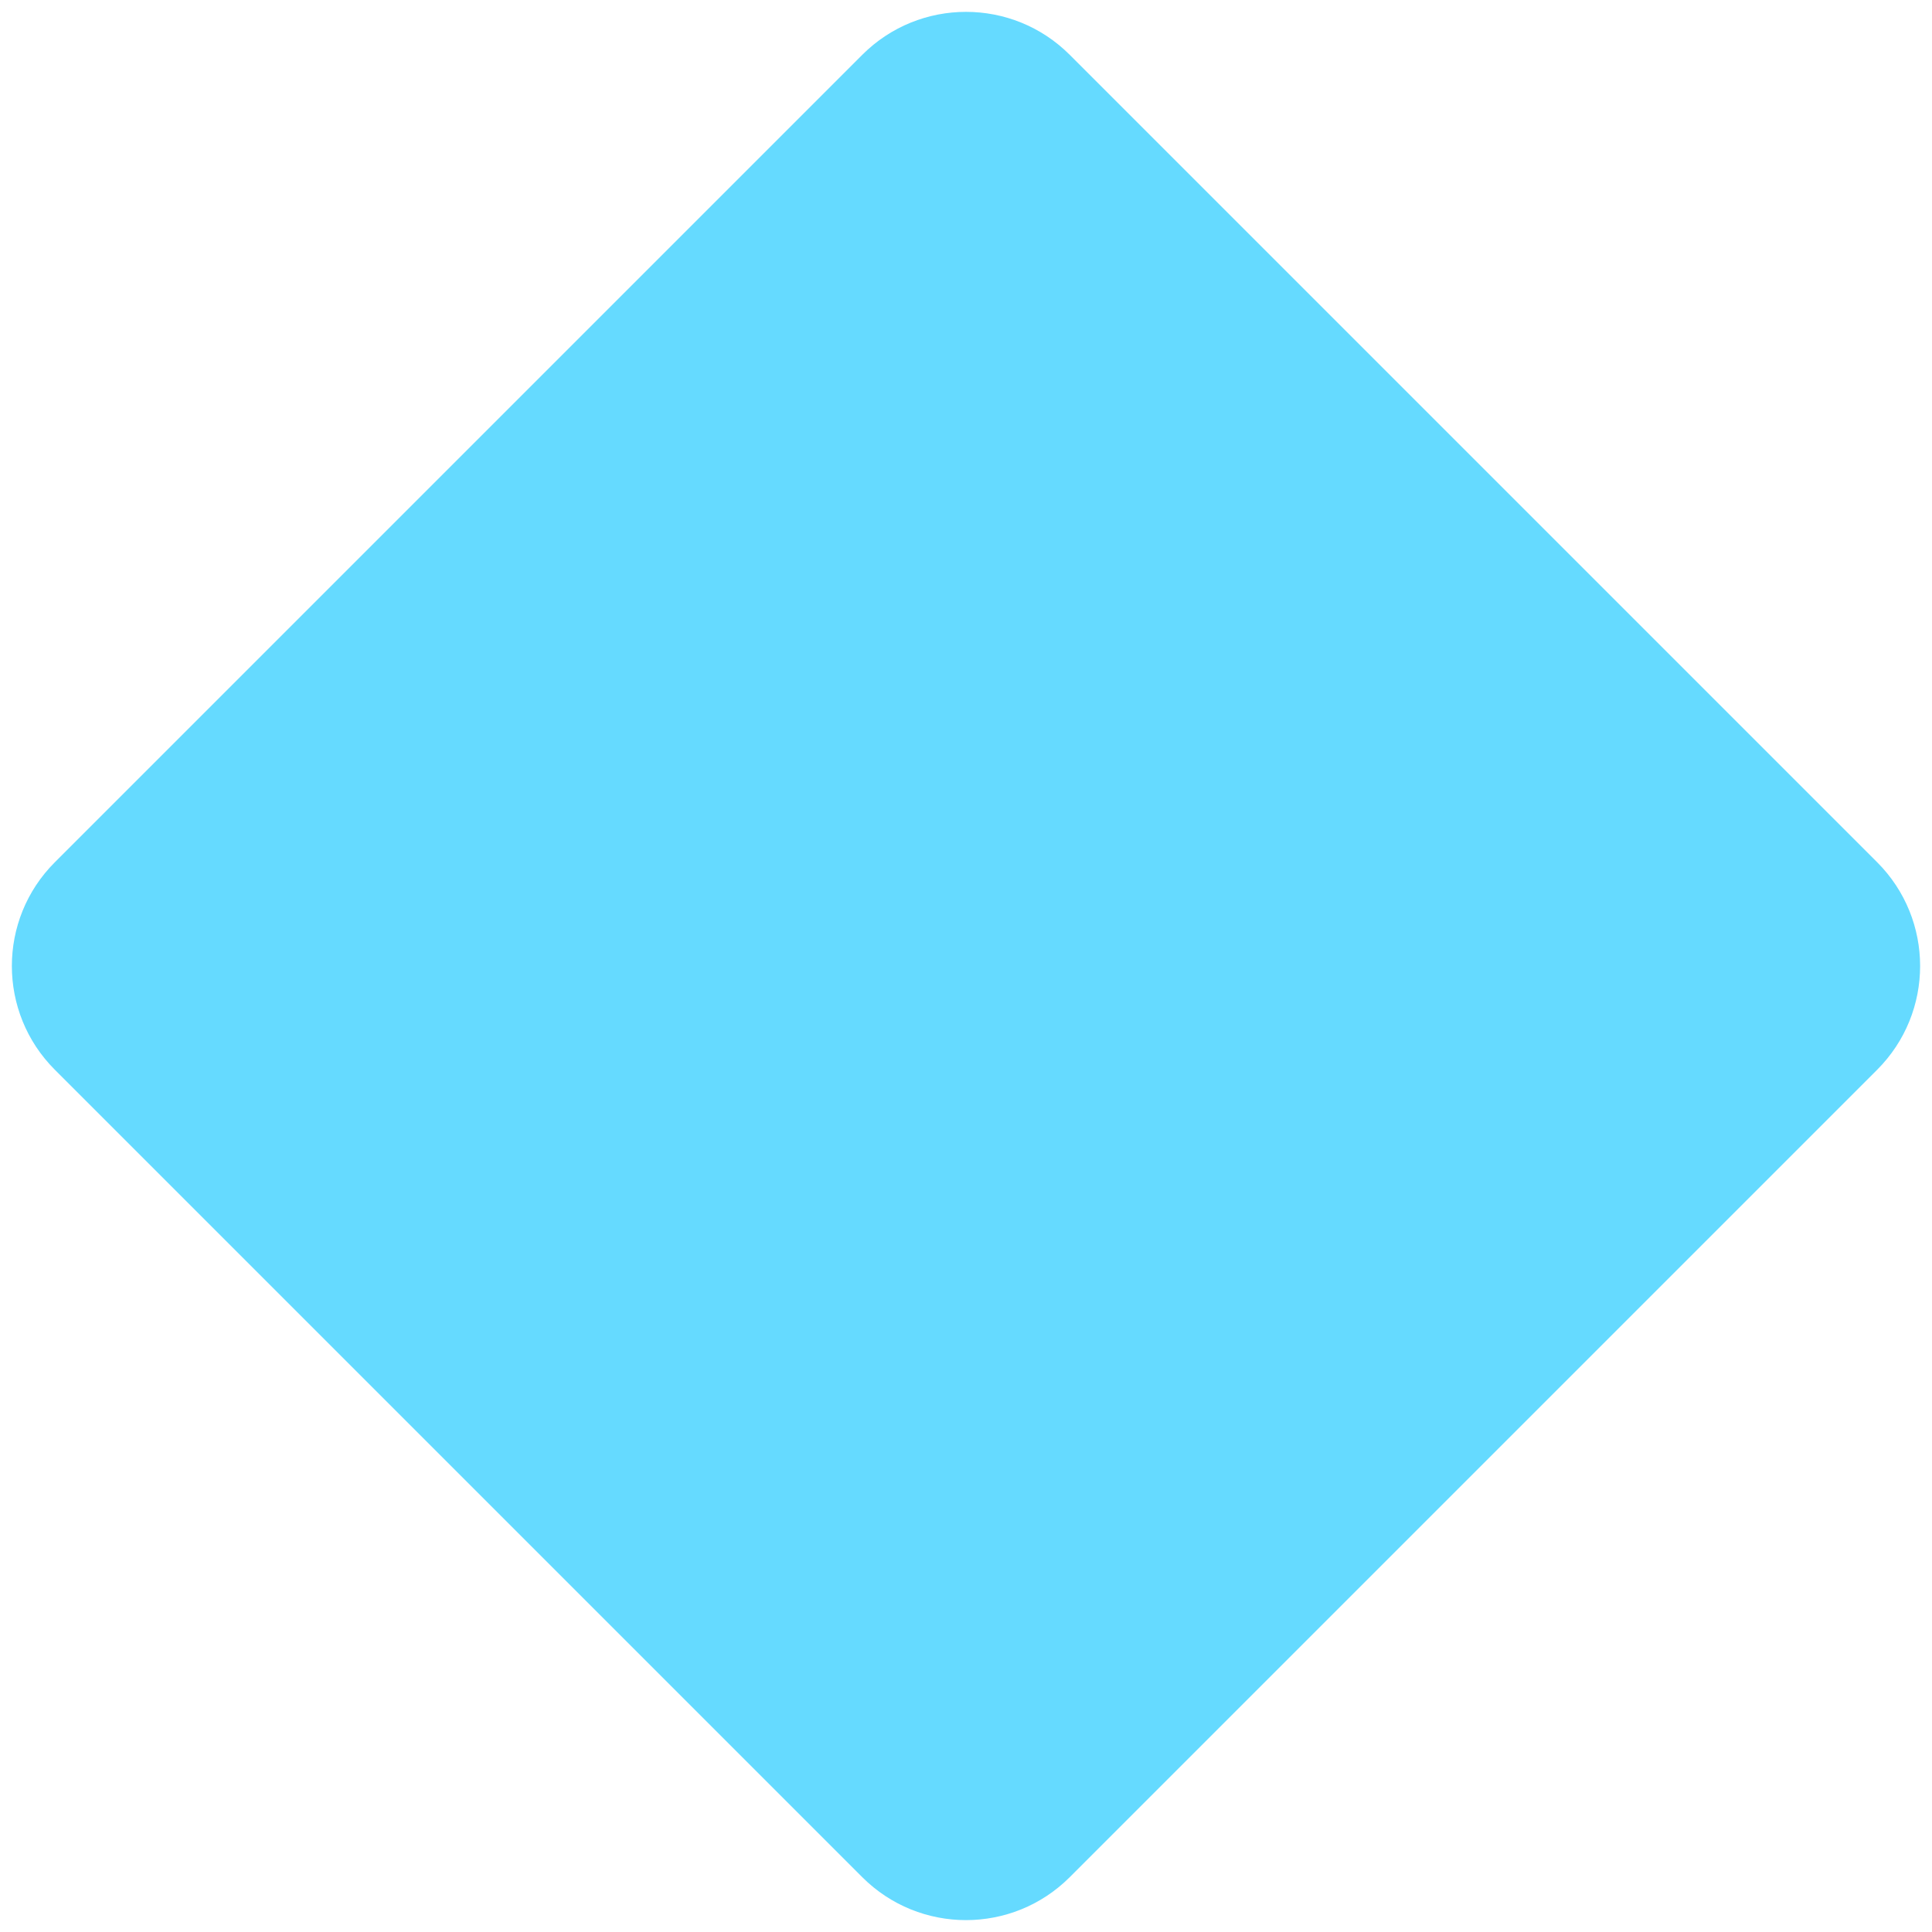
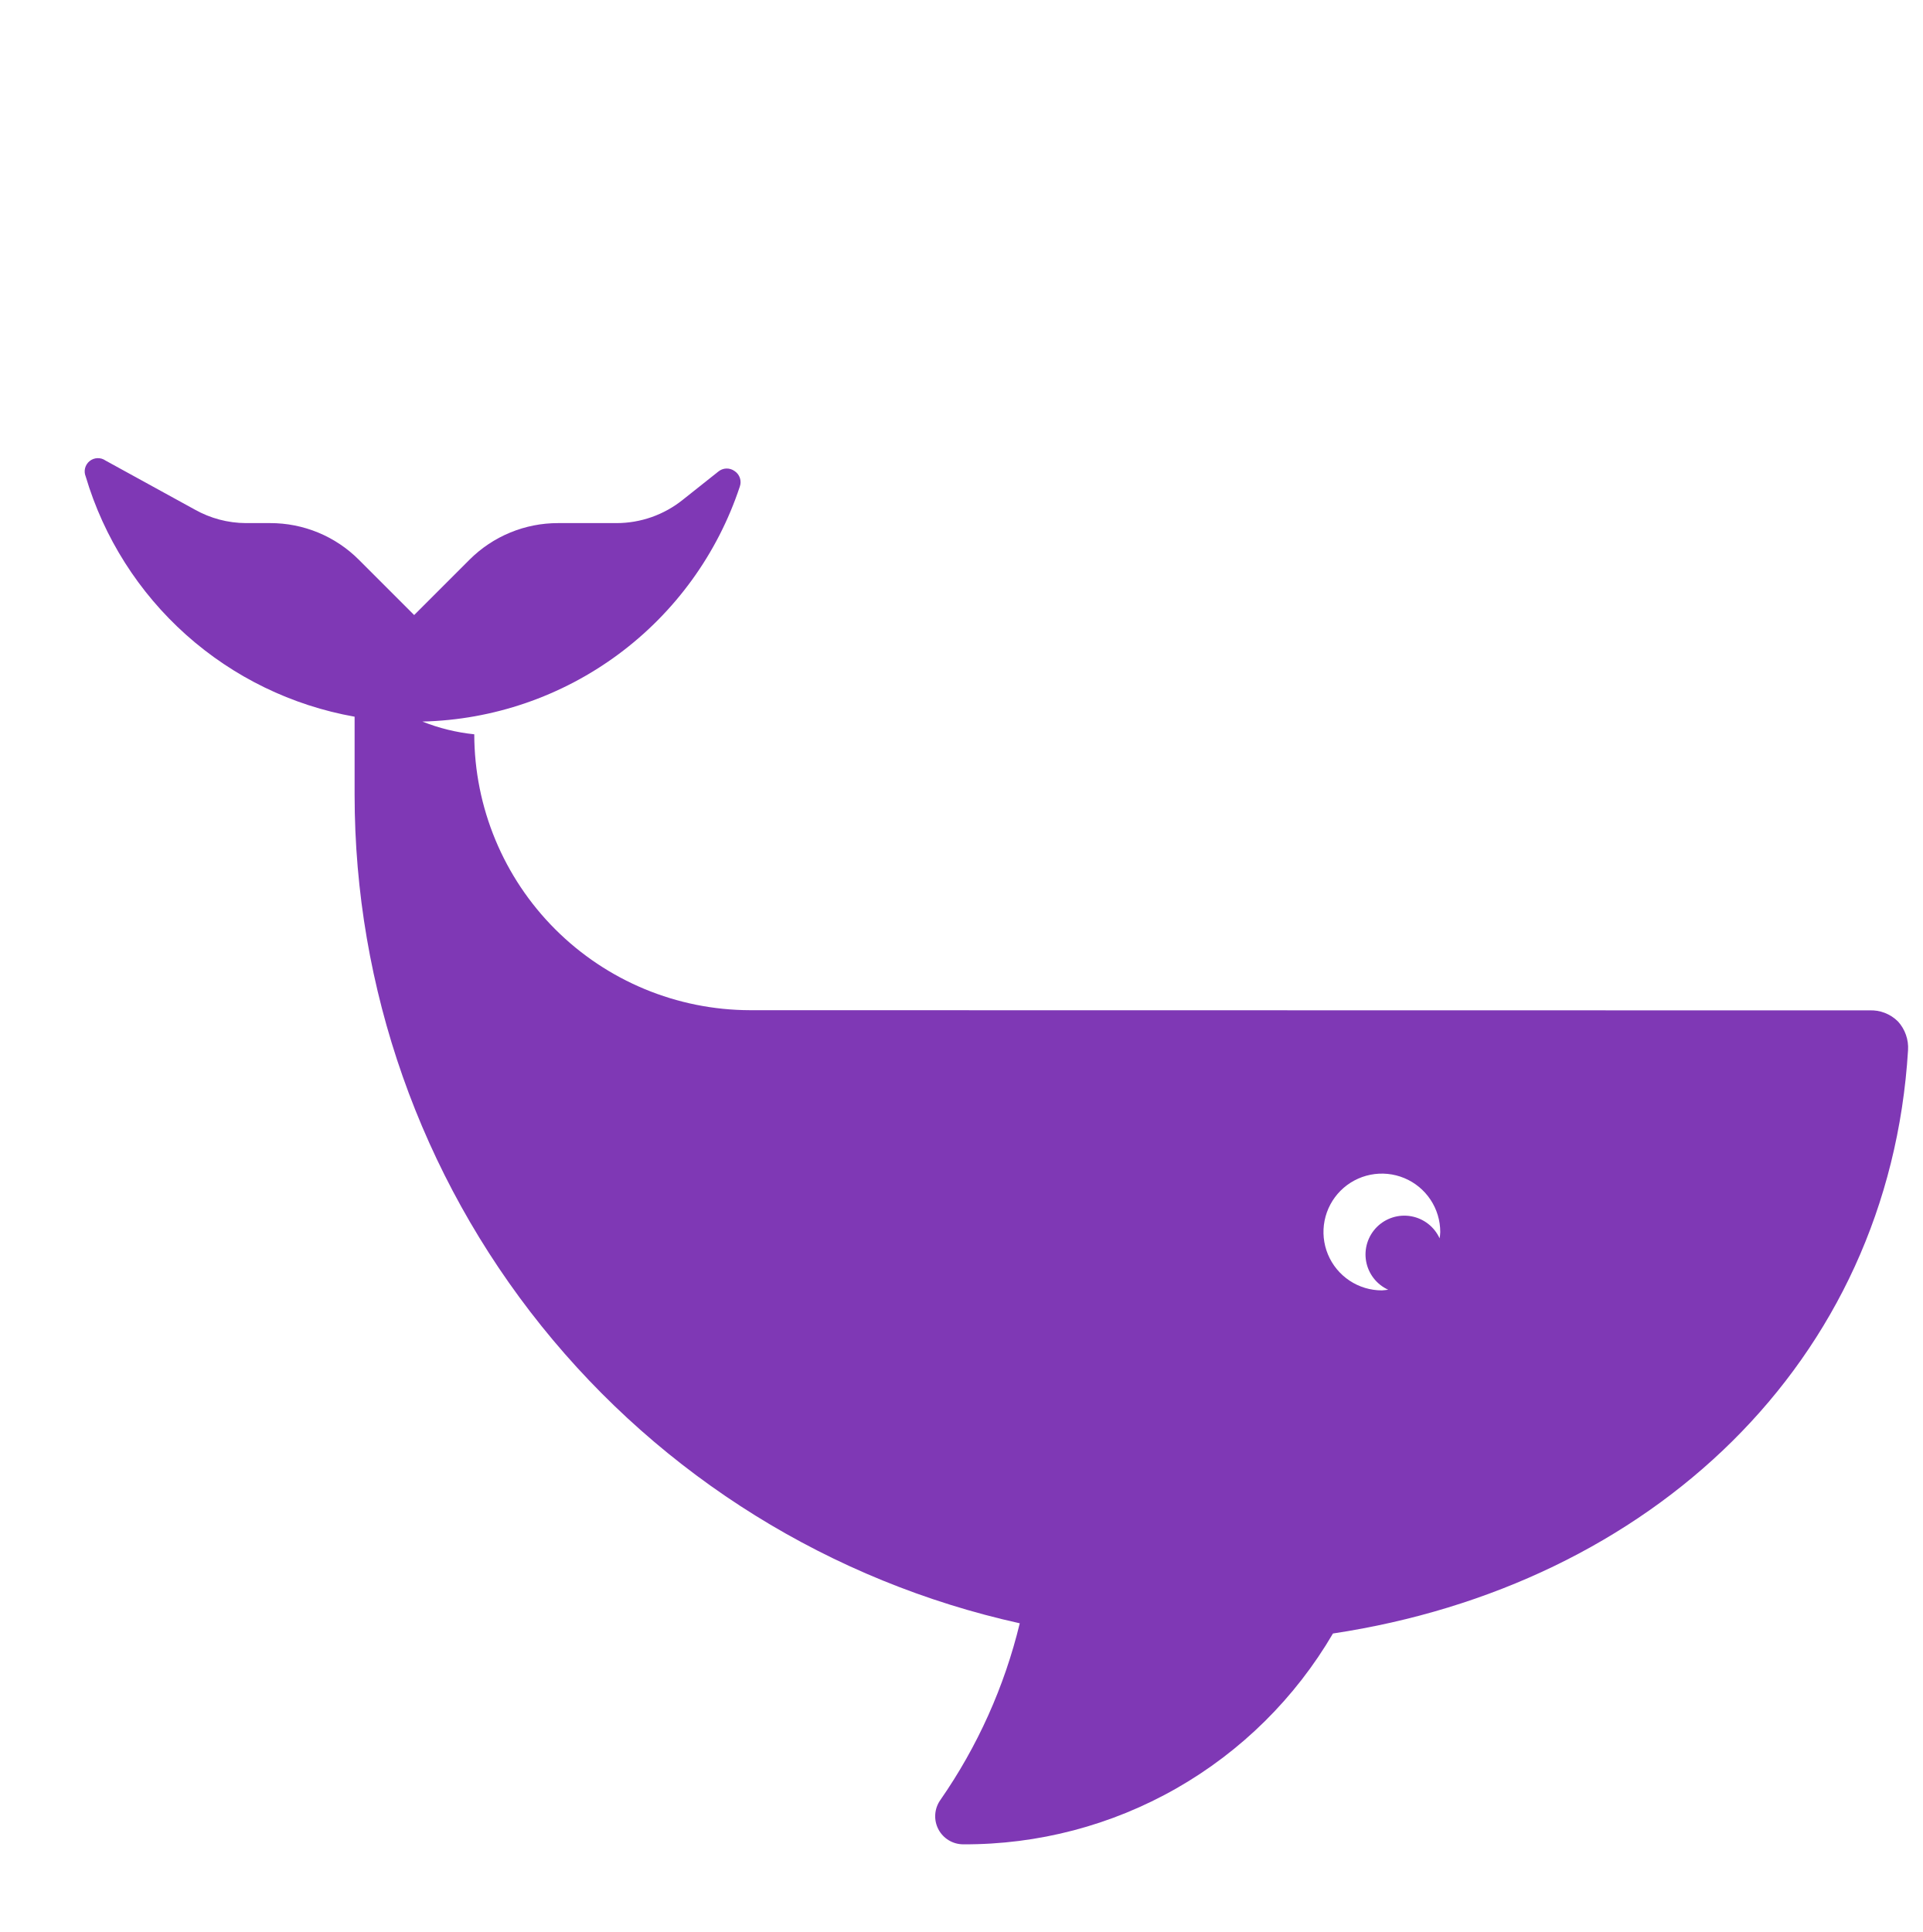
- <svg xmlns="http://www.w3.org/2000/svg" class="h-11 z-40 absolute -top-2 -left-3" viewBox="0 0 79 79" fill="none">
-   <path d="M35.257 2.243C37.6 -0.101 41.4 -0.101 43.743 2.243L76.757 35.257C79.1 37.6 79.1 41.4 76.757 43.743L43.743 76.757C41.4 79.1 37.6 79.1 35.257 76.757L2.243 43.743C-0.101 41.4 -0.101 37.6 2.243 35.257L35.257 2.243Z" fill="#65DAFF" />
+ <svg xmlns="http://www.w3.org/2000/svg" width="192" height="193" viewBox="0 0 192 193" fill="none">
+   <path d="M186.707 100.933L74.932 100.915C67.626 100.903 60.622 97.996 55.456 92.83C50.289 87.664 47.382 80.66 47.371 73.354C45.594 73.171 43.85 72.743 42.19 72.082C49.25 71.914 56.085 69.569 61.76 65.367C67.435 61.165 71.673 55.312 73.894 48.608C73.993 48.328 73.996 48.023 73.901 47.741C73.806 47.46 73.619 47.218 73.37 47.056C73.131 46.883 72.841 46.794 72.546 46.804C72.252 46.814 71.969 46.923 71.743 47.112L68.198 49.927C66.318 51.436 63.978 52.258 61.568 52.256H55.751C54.106 52.252 52.477 52.573 50.958 53.201C49.438 53.828 48.057 54.75 46.894 55.913L41.367 61.44L35.849 55.922C34.686 54.756 33.304 53.832 31.783 53.203C30.261 52.574 28.63 52.252 26.984 52.256H24.552C22.769 52.246 21.019 51.782 19.465 50.909L10.543 46.009C10.308 45.843 10.027 45.759 9.74 45.768C9.453 45.777 9.177 45.879 8.954 46.058C8.73 46.237 8.57 46.485 8.499 46.763C8.428 47.04 8.45 47.334 8.56 47.599C10.368 53.697 13.839 59.172 18.582 63.41C23.326 67.649 29.156 70.483 35.419 71.596V79.414C35.422 98.709 42.007 117.425 54.087 132.47C66.167 147.516 83.018 157.989 101.856 162.161C100.326 168.491 97.634 174.481 93.916 179.827C93.621 180.248 93.448 180.741 93.414 181.253C93.38 181.766 93.488 182.278 93.725 182.733C93.963 183.189 94.32 183.57 94.76 183.836C95.199 184.102 95.703 184.242 96.217 184.241C103.678 184.277 111.017 182.351 117.497 178.654C123.978 174.957 129.372 169.621 133.139 163.181C164.833 158.402 188.671 136.153 190.579 104.917C190.614 104.396 190.543 103.873 190.371 103.38C190.199 102.887 189.93 102.433 189.579 102.046C189.204 101.67 188.755 101.377 188.261 101.185C187.766 100.994 187.237 100.908 186.707 100.933V100.933ZM143.856 123.079C143.848 123.289 143.826 123.498 143.791 123.706C143.531 123.136 143.137 122.639 142.643 122.255C142.149 121.871 141.57 121.612 140.954 121.501C140.338 121.39 139.705 121.429 139.108 121.616C138.511 121.803 137.968 122.132 137.525 122.574C137.083 123.017 136.754 123.56 136.567 124.157C136.38 124.754 136.341 125.387 136.452 126.003C136.563 126.619 136.822 127.198 137.206 127.692C137.589 128.186 138.087 128.58 138.656 128.84C138.451 128.859 138.245 128.896 138.03 128.905C136.876 128.907 135.747 128.565 134.787 127.925C133.827 127.284 133.079 126.374 132.636 125.308C132.194 124.242 132.078 123.068 132.303 121.936C132.528 120.804 133.083 119.765 133.899 118.948C134.715 118.132 135.755 117.577 136.887 117.352C138.019 117.127 139.193 117.243 140.259 117.685C141.325 118.127 142.235 118.876 142.876 119.836C143.516 120.796 143.858 121.925 143.856 123.079Z" fill="#7F38B5" />
</svg>
